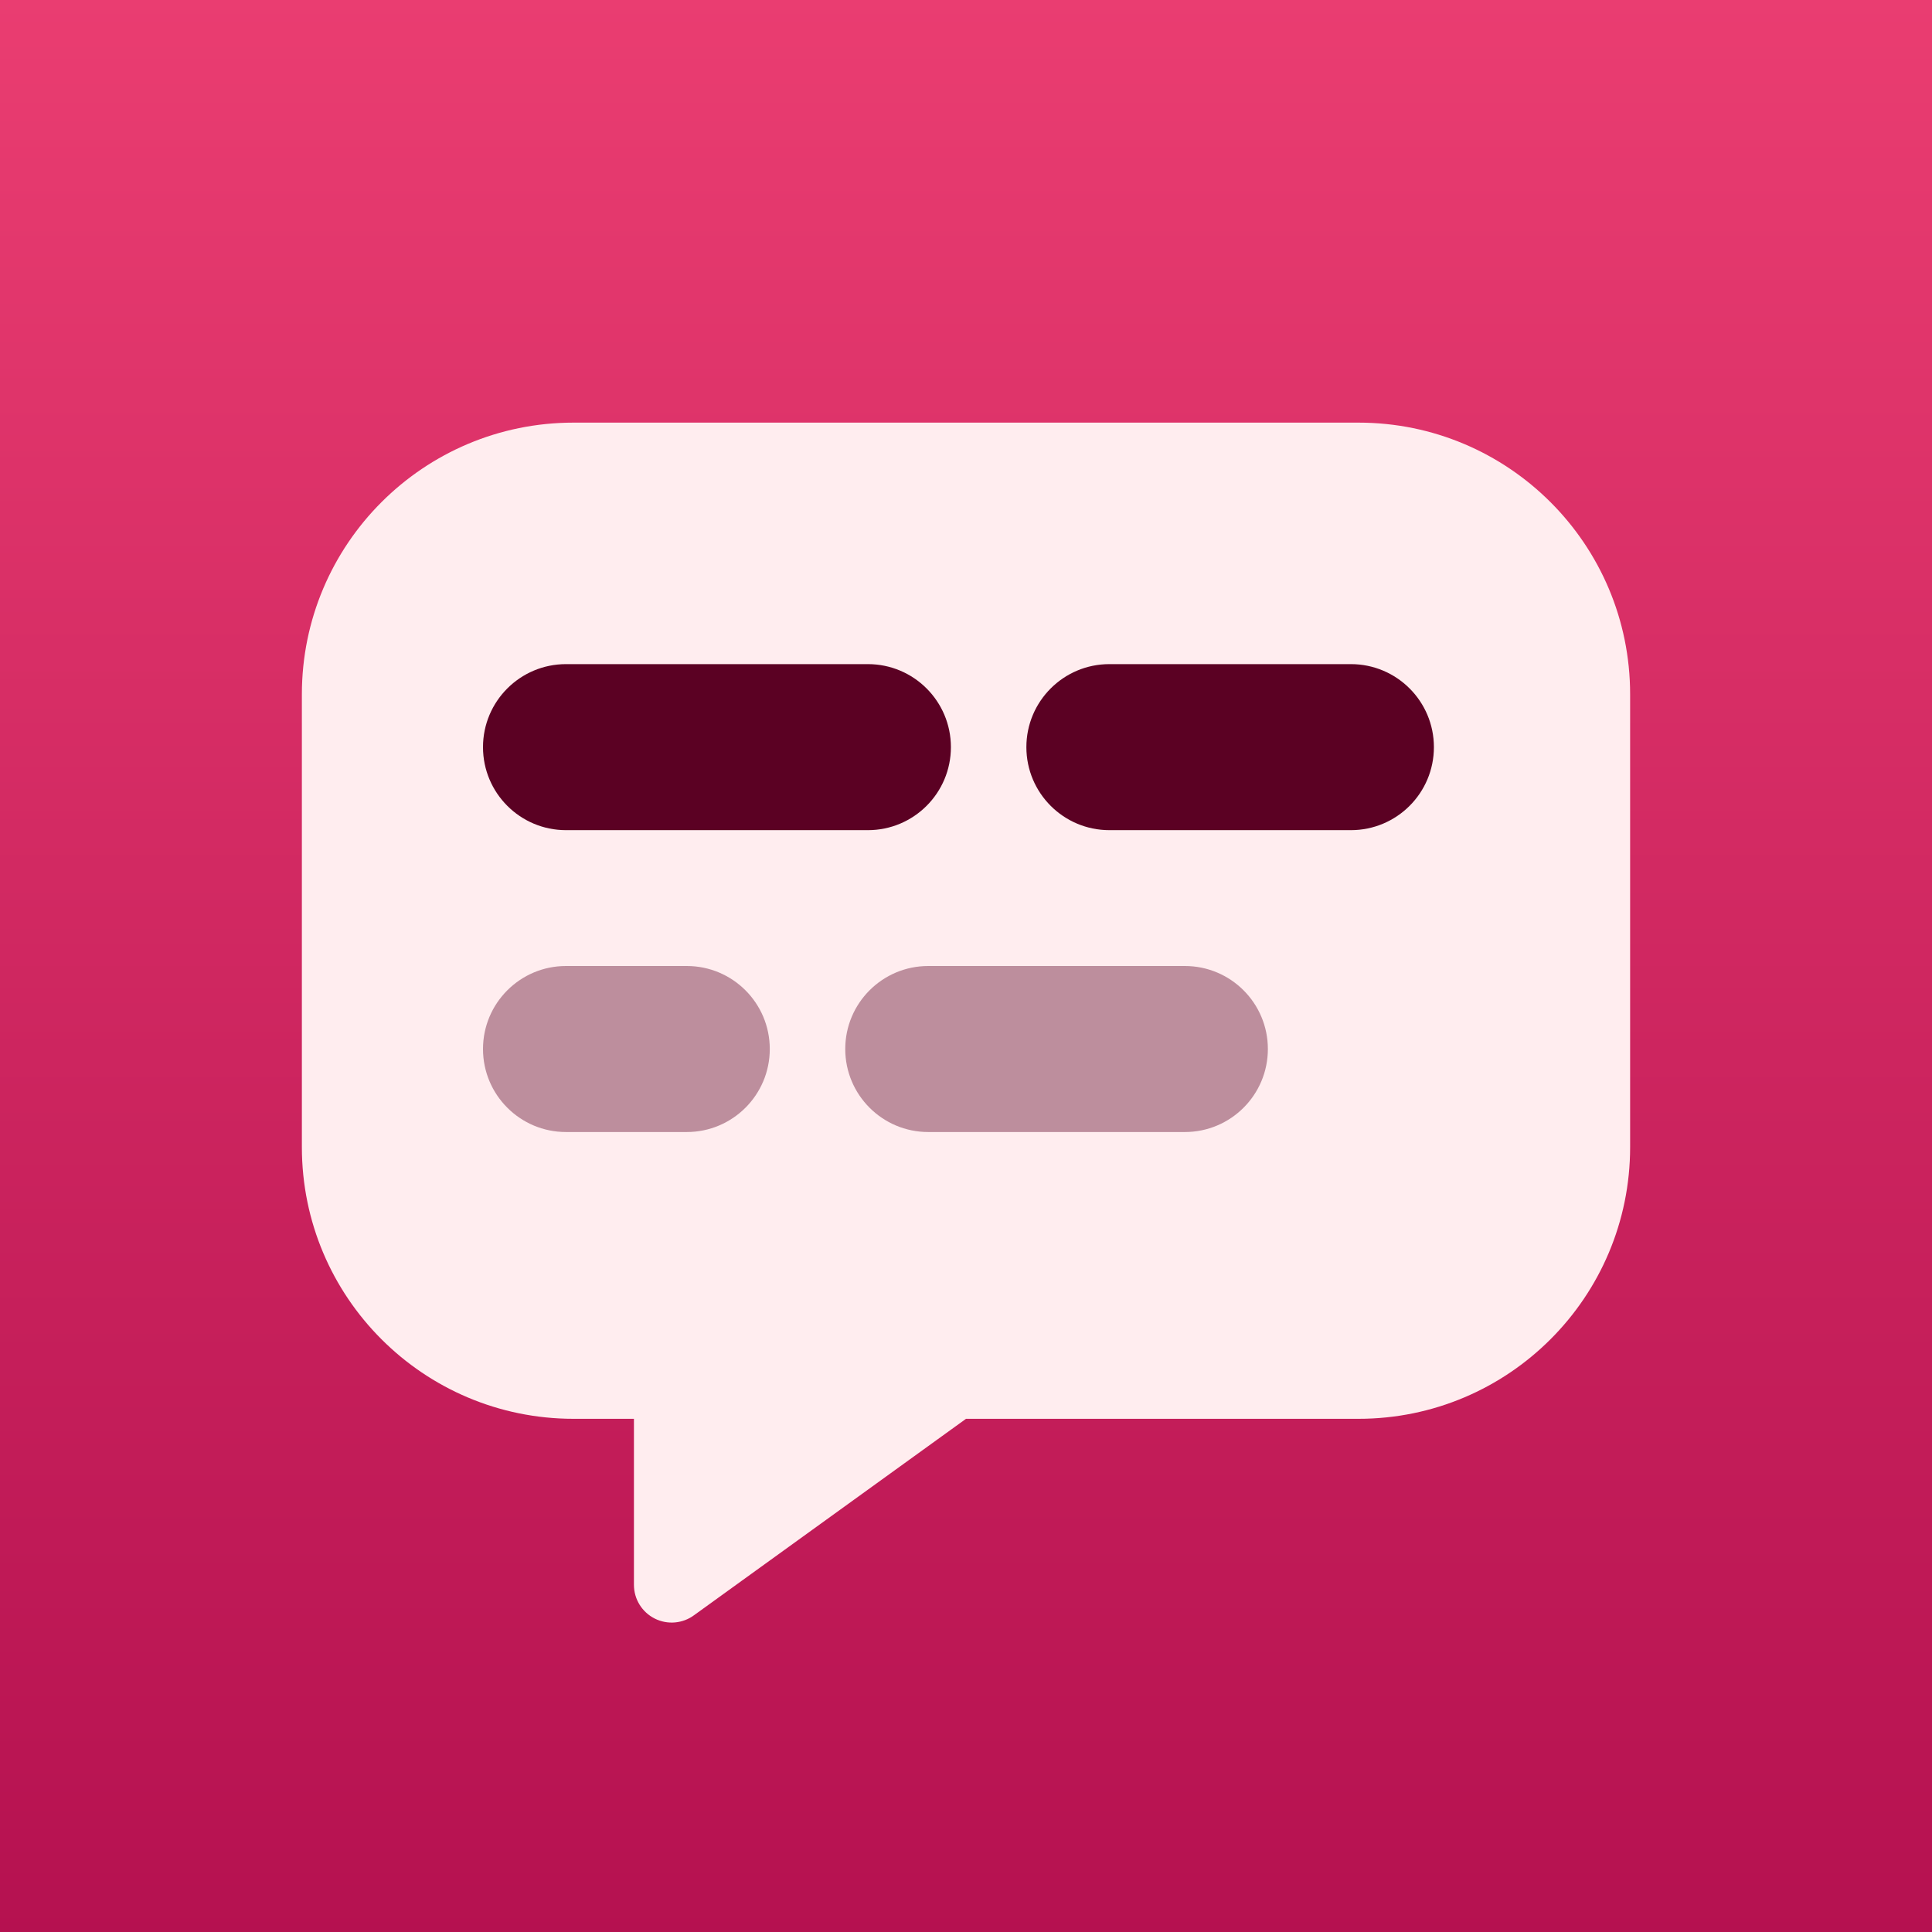
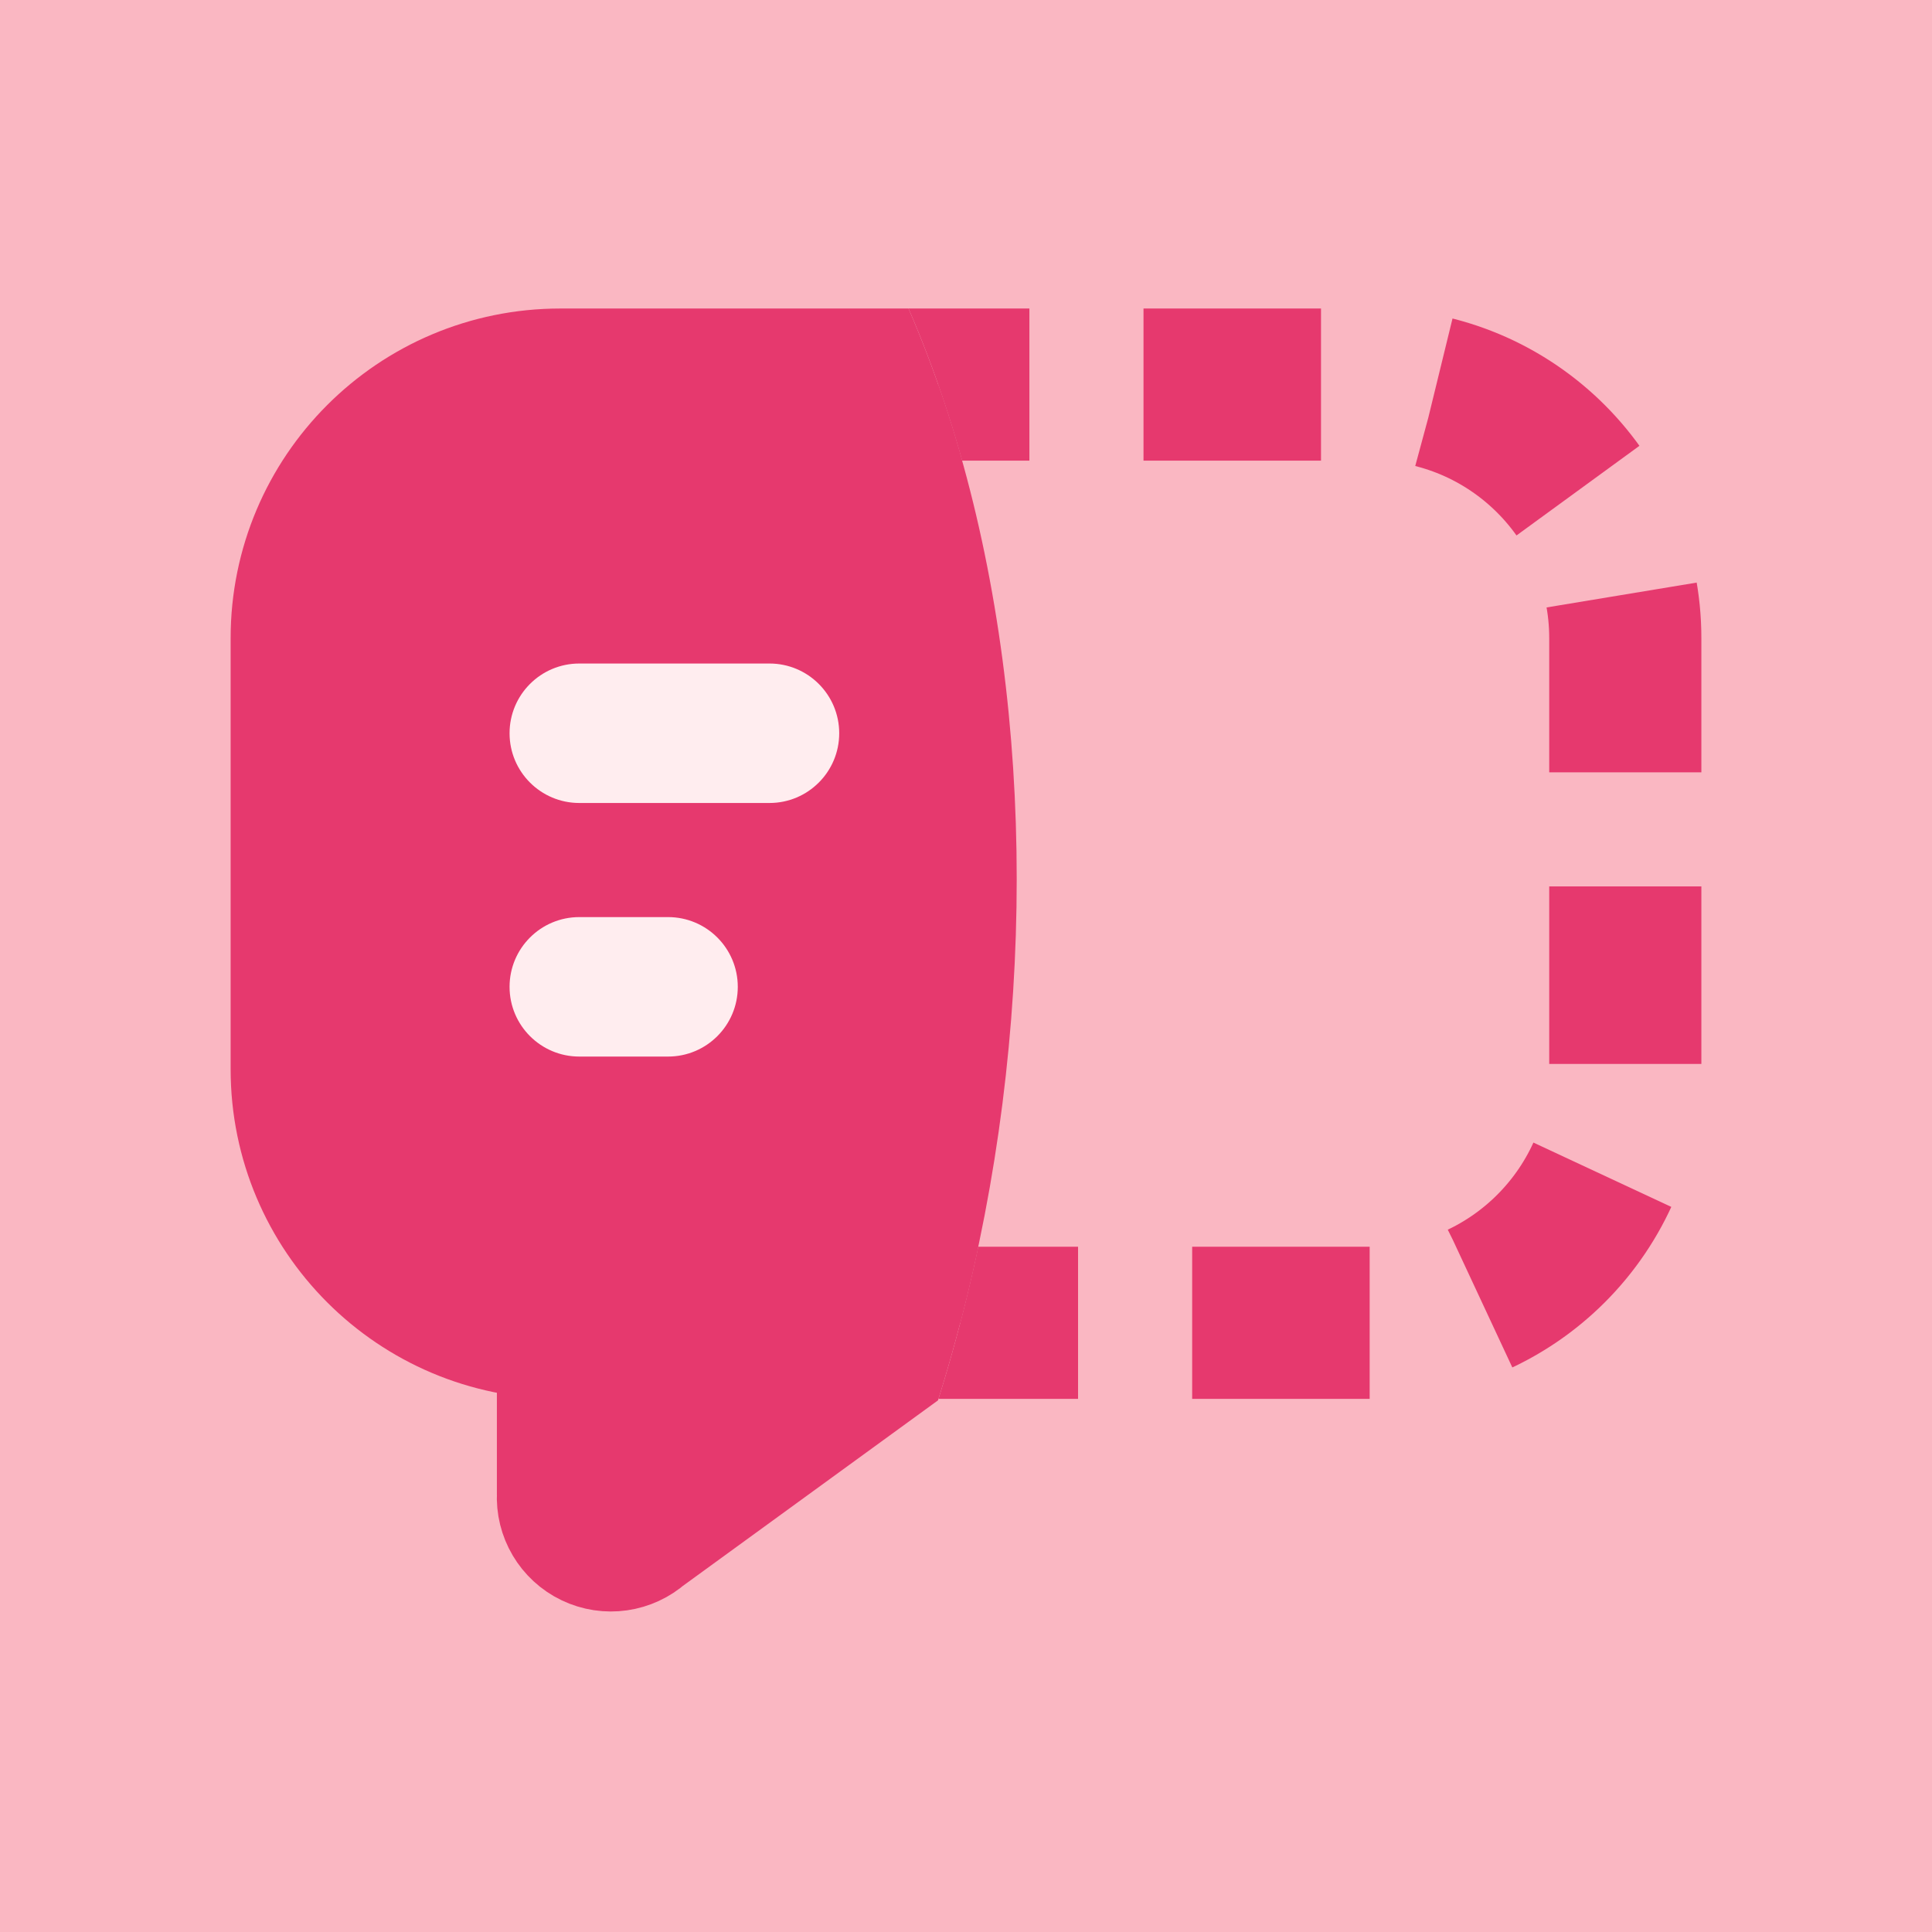
<svg xmlns="http://www.w3.org/2000/svg" width="128" height="128" viewBox="0 0 128 128">
  <defs>
-     <linearGradient id="d3-fondo" x1="0" y1="0" x2="0" y2="1">
-       <stop offset="0" style="stop-color:#ea3d71" />
-       <stop offset="1" style="stop-color:#b51150" />
-     </linearGradient>
+     <clipPath id="d3p-bolla">
+       <path d="M32 22h64a20 20 0 0 1 20 20v34a20 20 0 0 1-20 20H60l-22 16a3 3 0 0 1-5-2.4V96h-1A20 20 0 0 1 12 76V42a20 20 0 0 1 20-20z" />
+     </clipPath>
+     <clipPath id="d3p-detto">
+       <path d="M-200 0H50C74 30 74 90 50 128H-200z" />
+     </clipPath>
+     <clipPath id="d3p-attesa">
+       <path d="M50 0H400V128H50C74 90 74 30 50 0z" />
+     </clipPath>
  </defs>
-   <rect width="128" height="128" fill="url(#d3-fondo)" />
-   <path d="M38 28h52a18 18 0 0 1 18 18v30a18 18 0 0 1-18 18H64l-18 13a2.5 2.5 0 0 1-4-2V94h-4A18 18 0 0 1 20 76V46a18 18 0 0 1 18-18z" style="fill:#ffedef" />
-   <g style="fill:#5b0123">
-     <rect x="32" y="44" width="31" height="11" rx="5.5" />
-     <rect x="68" y="44" width="27" height="11" rx="5.5" />
-   </g>
-   <g style="fill:rgba(91, 1, 35, 0.4)">
-     <rect x="32" y="64" width="19" height="11" rx="5.5" />
-     <rect x="56" y="64" width="28" height="11" rx="5.5" />
+   <rect width="128" height="128" style="fill:#fab7c2" />
+   <g transform="translate(10.24 7) scale(0.84)">
+     <g clip-path="url(#d3p-bolla)">
+       <rect width="128" height="128" clip-path="url(#d3p-detto)" style="fill:#e6396e" />
+     </g>
+     <g clip-path="url(#d3p-detto)">
+       <path d="M32 22h64a20 20 0 0 1 20 20v34a20 20 0 0 1-20 20H60l-22 16a3 3 0 0 1-5-2.4V96h-1A20 20 0 0 1 12 76V42a20 20 0 0 1 20-20z" fill="none" stroke-width="12" stroke-linejoin="round" style="stroke:#e6396e" />
+     </g>
+     <g clip-path="url(#d3p-attesa)">
+       <path d="M32 22h64a20 20 0 0 1 20 20v34a20 20 0 0 1-20 20H60l-22 16a3 3 0 0 1-5-2.4V96h-1A20 20 0 0 1 12 76V42a20 20 0 0 1 20-20z" fill="none" stroke-width="12" stroke-dasharray="14 9" stroke-linejoin="round" style="stroke:#e6396e" />
+     </g>
+     <g clip-path="url(#d3p-detto)" style="fill:#ffedef">
+       <rect x="28" y="44" width="26" height="11" rx="5.5" />
+       <rect x="28" y="64" width="18" height="11" rx="5.5" />
+     </g>
  </g>
</svg>
